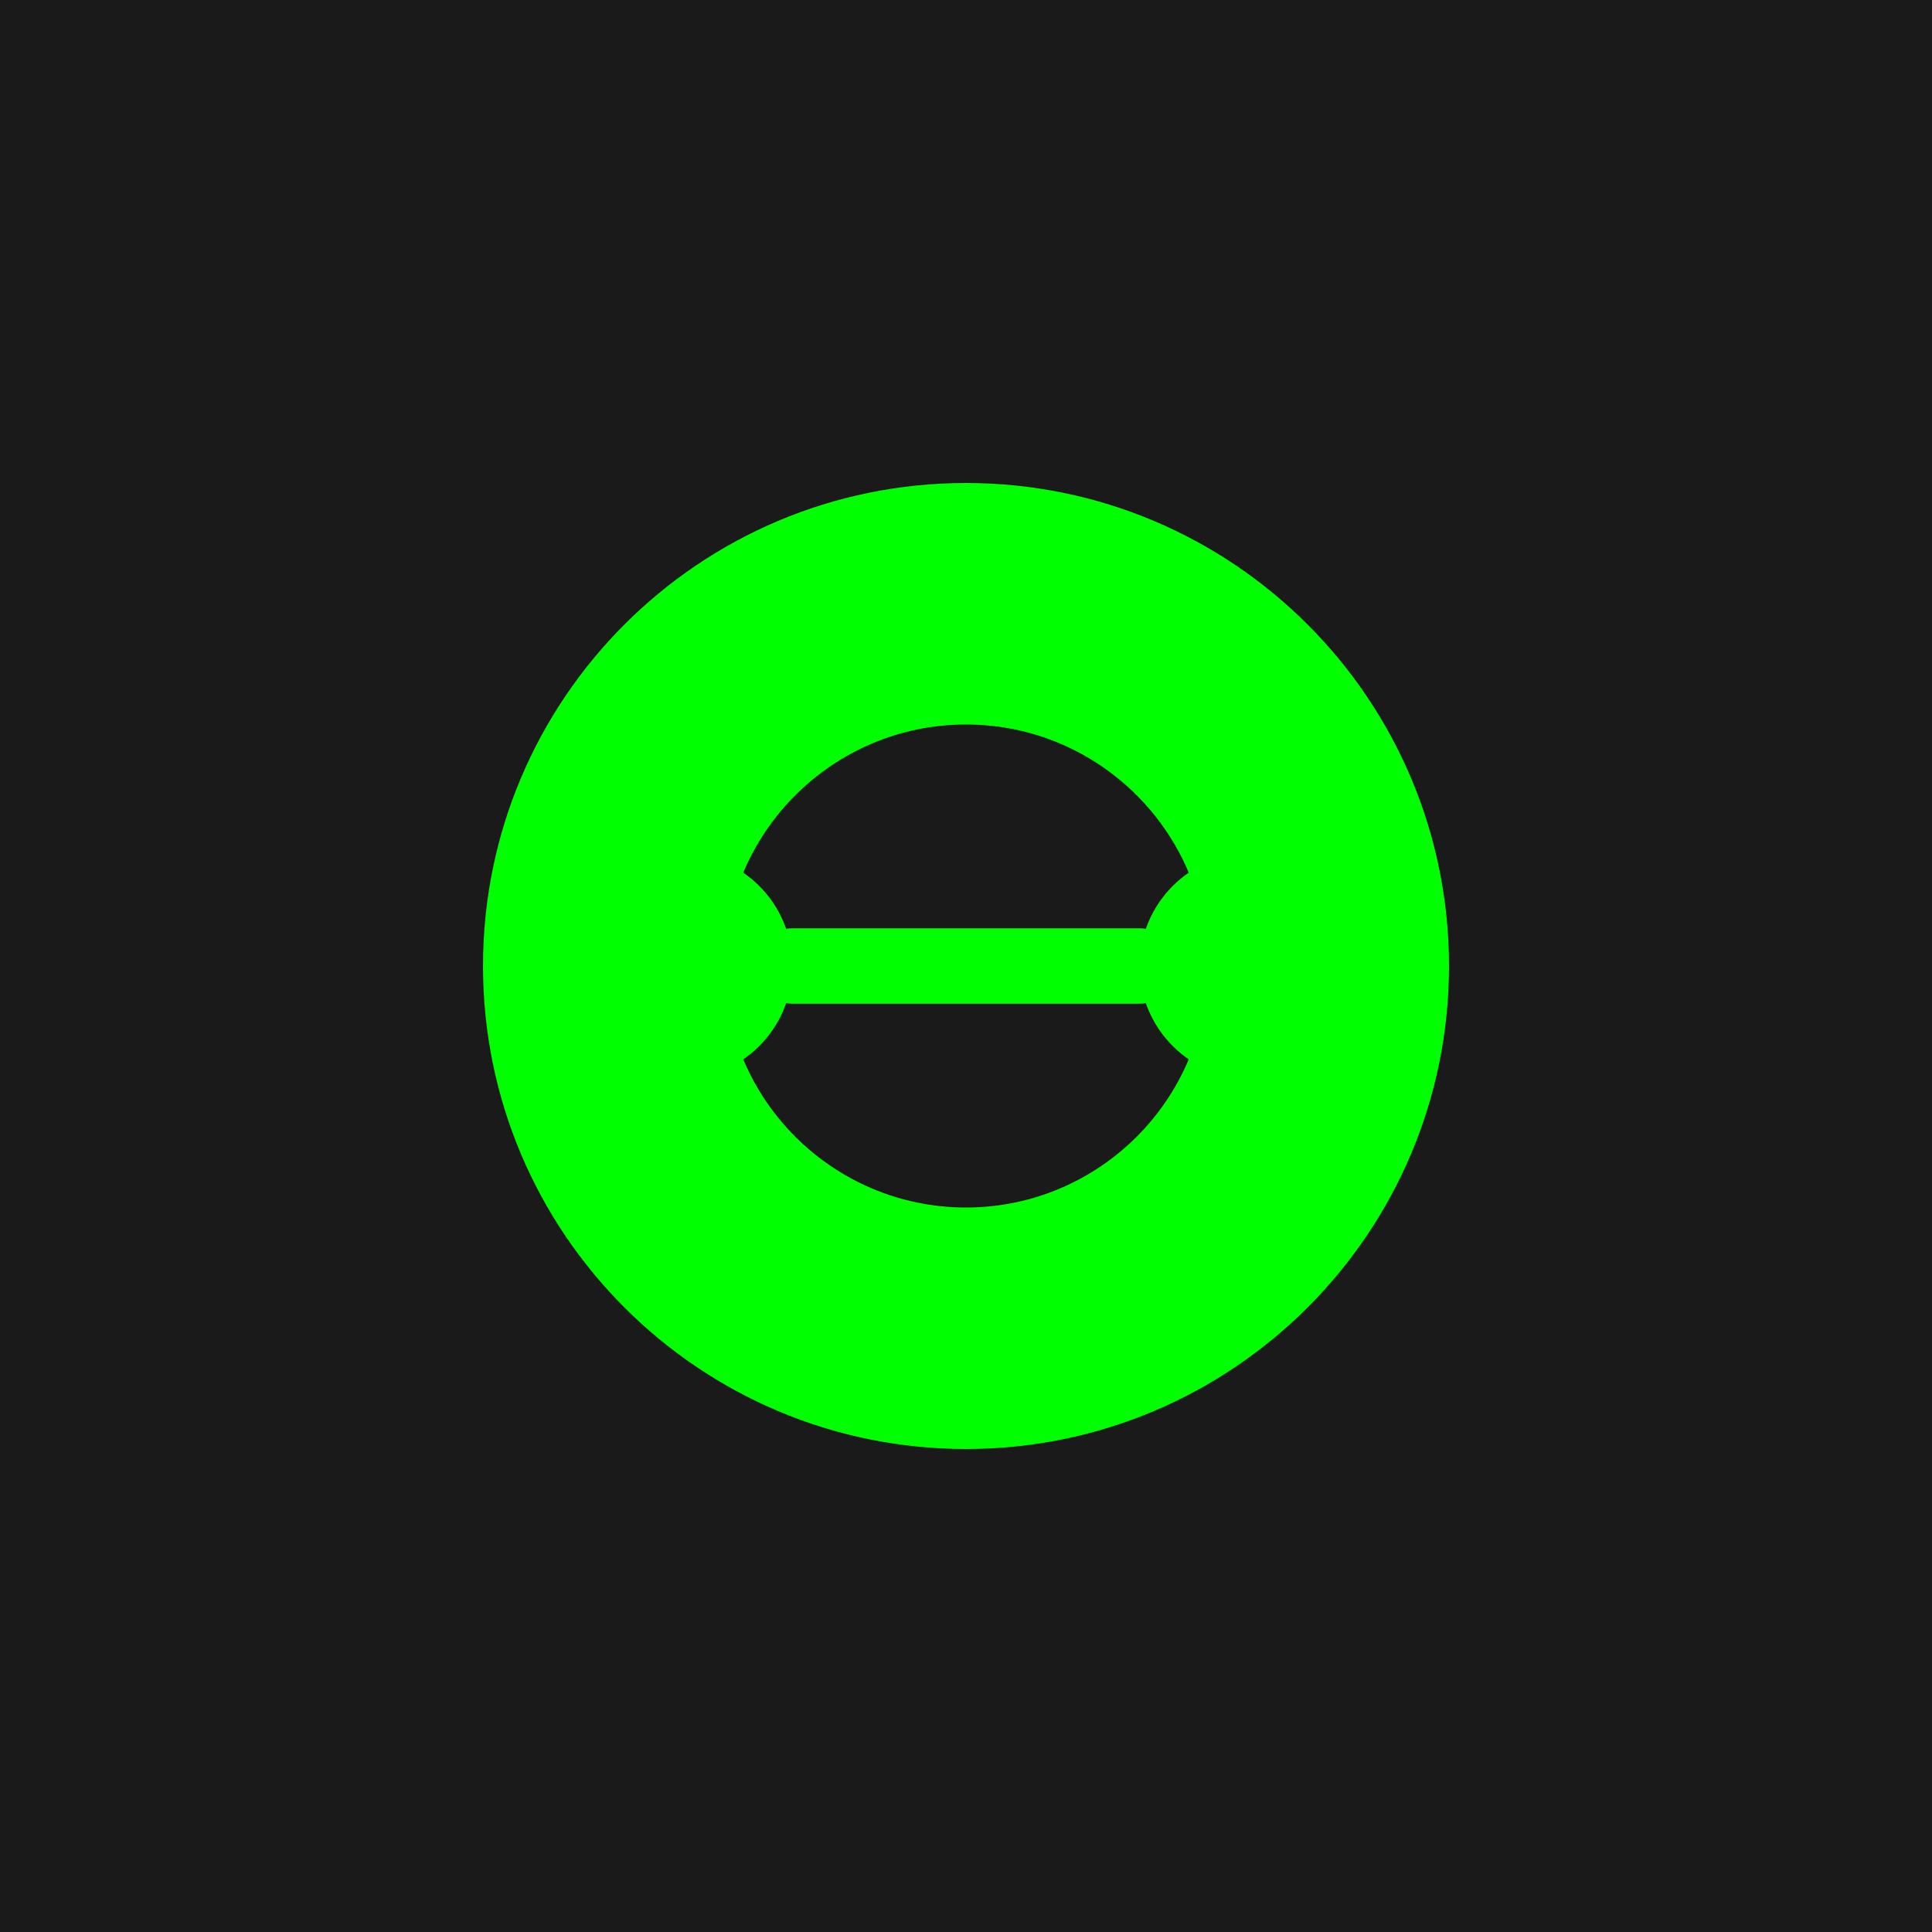
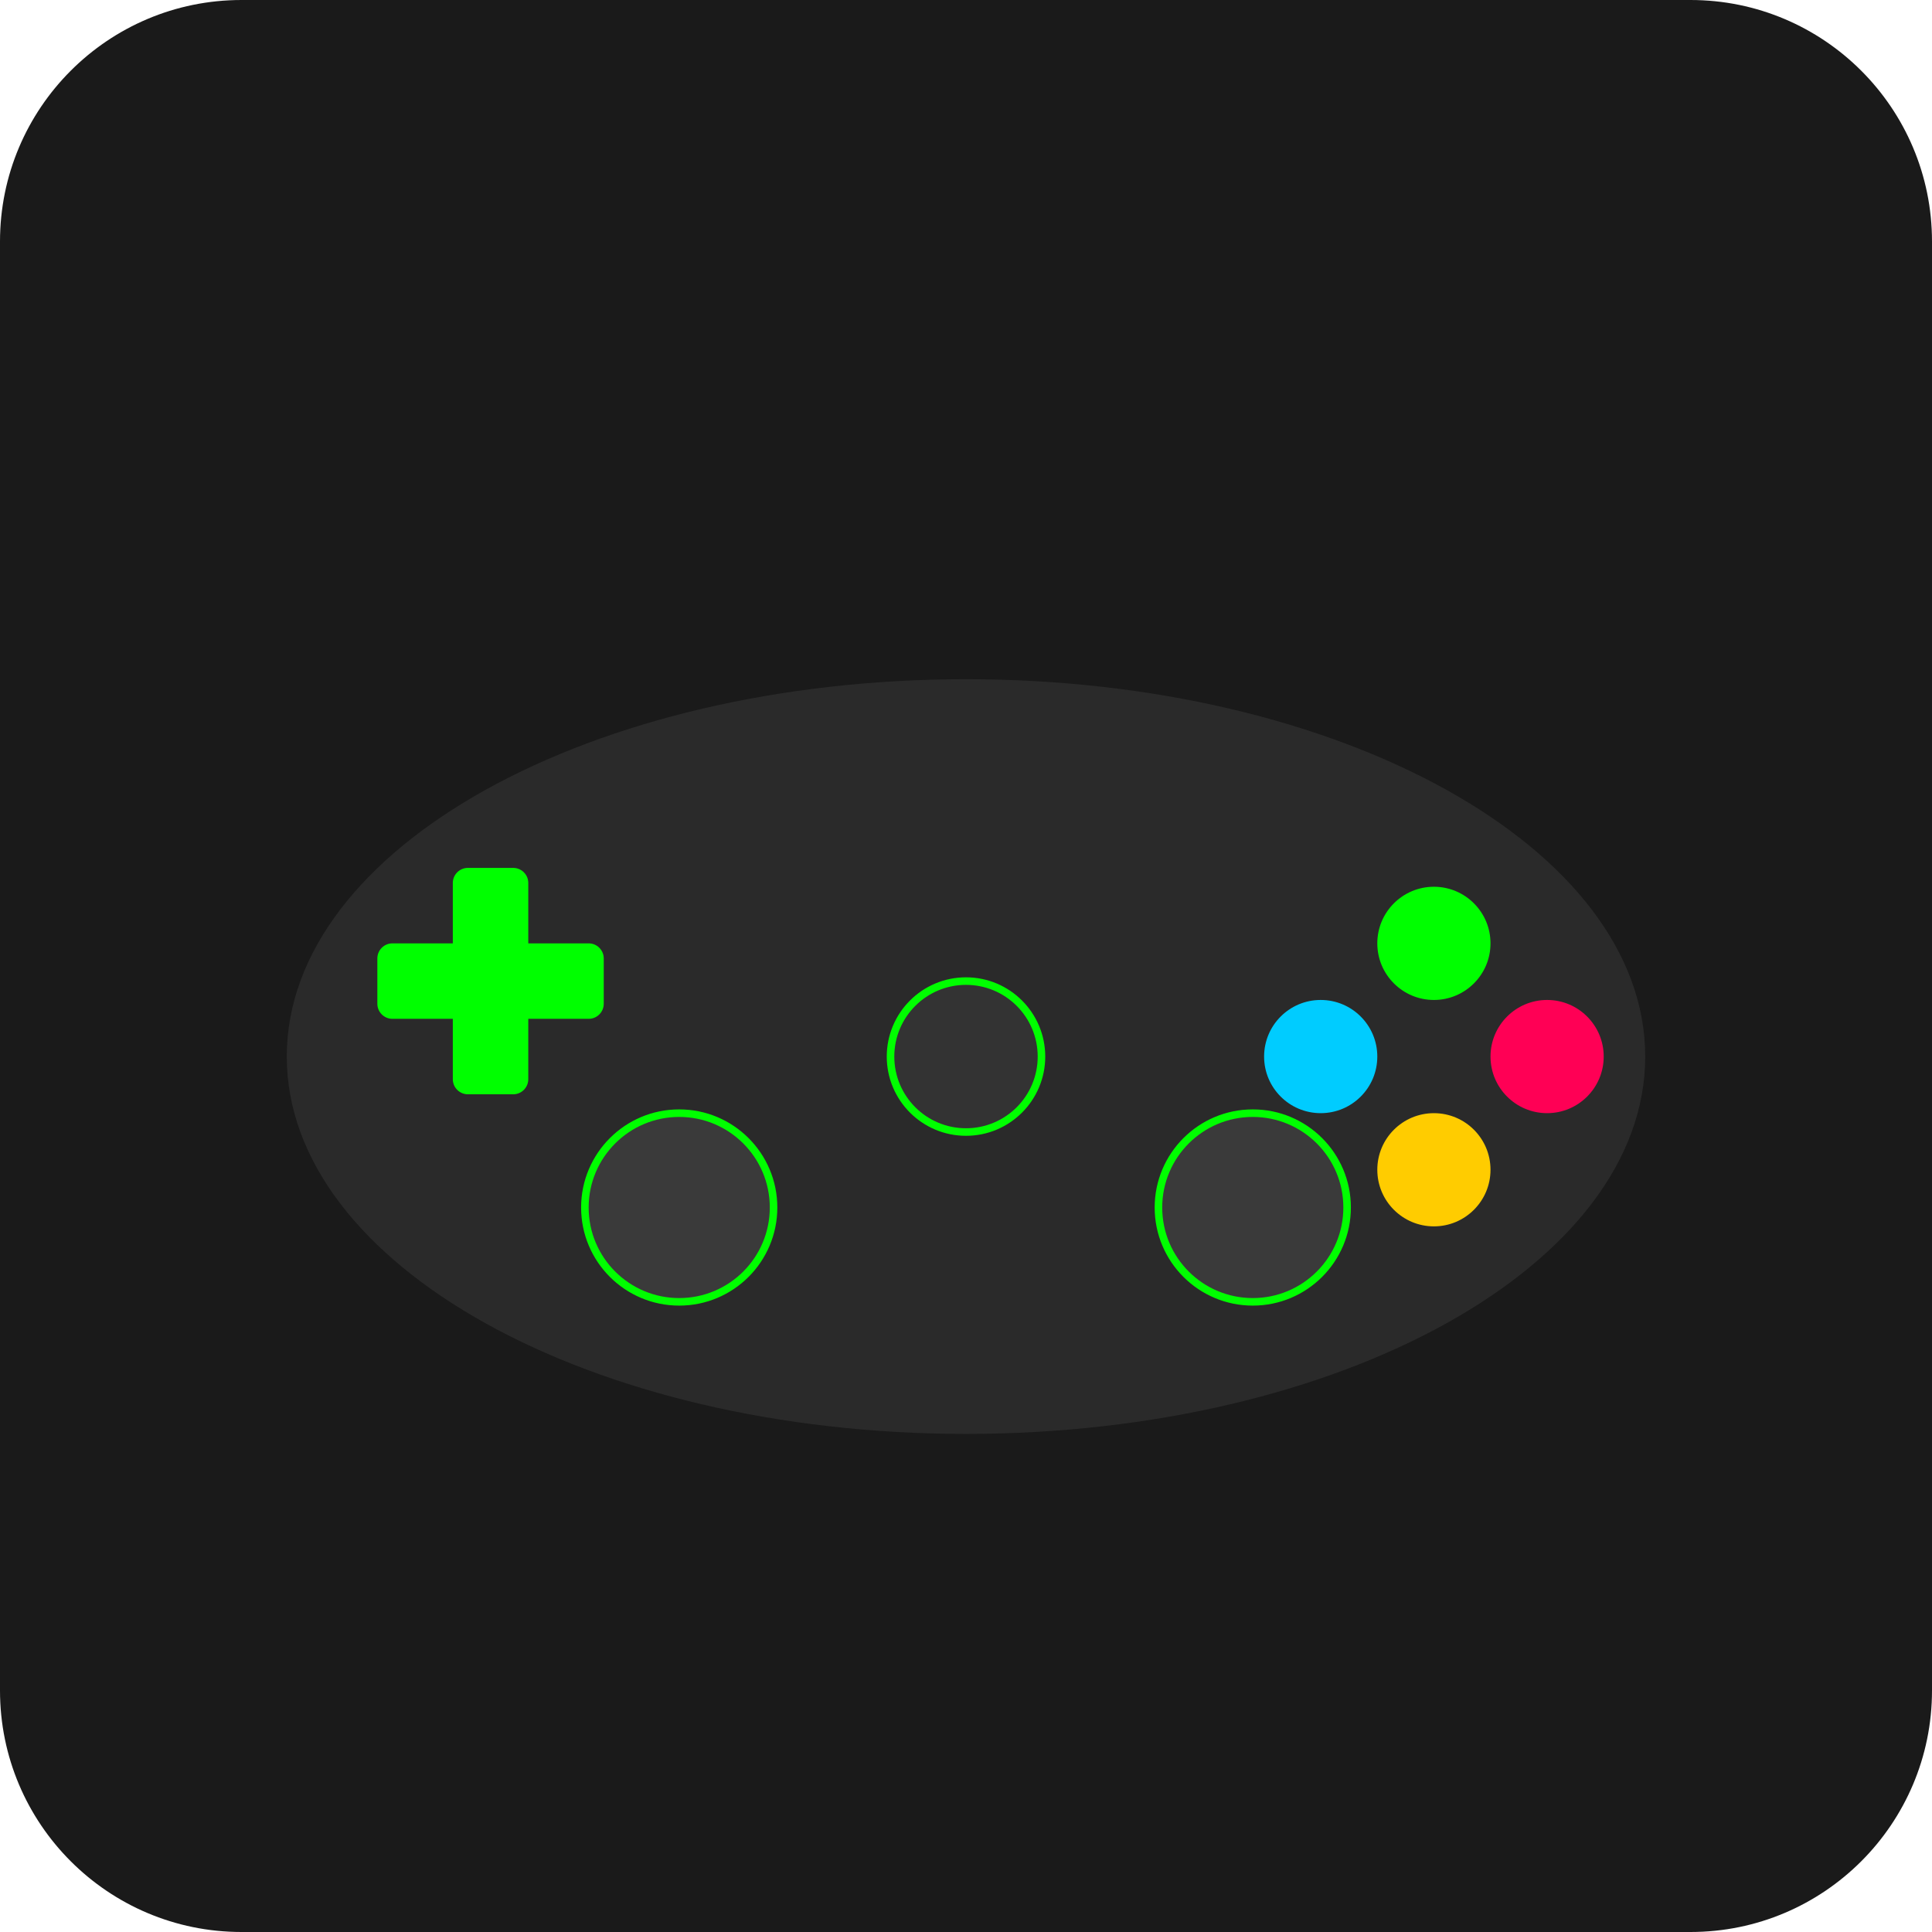
<svg xmlns="http://www.w3.org/2000/svg" viewBox="0 0 512 512">
-   <rect width="512" height="512" fill="#1a1a1a" />
-   <path d="M256 128c-70.7 0-128 57.3-128 128s57.3 128 128 128 128-57.3 128-128-57.3-128-128-128zm0 192c-35.3 0-64-28.7-64-64s28.7-64 64-64 64 28.7 64 64-28.7 64-64 64z" fill="#00ff00" />
-   <circle cx="180" cy="256" r="30" fill="#00ff00" />
-   <circle cx="332" cy="256" r="30" fill="#00ff00" />
-   <rect x="200" y="246" width="112" height="20" rx="10" fill="#00ff00" />
+   <rect width="512" height="512" rx="64" fill="#1a1a1a" />
+   <ellipse cx="256" cy="280" rx="180" ry="100" fill="#2a2a2a" />
+   <rect x="100" y="250" width="60" height="20" rx="4" fill="#00ff00" />
+   <rect x="120" y="230" width="20" height="60" rx="4" fill="#00ff00" />
+   <circle cx="380" cy="250" r="15" fill="#00ff00" />
+   <circle cx="410" cy="280" r="15" fill="#ff0055" />
+   <circle cx="350" cy="280" r="15" fill="#00ccff" />
+   <circle cx="380" cy="310" r="15" fill="#ffcc00" />
+   <circle cx="180" cy="320" r="25" fill="#3a3a3a" stroke="#00ff00" stroke-width="2" />
+   <circle cx="332" cy="320" r="25" fill="#3a3a3a" stroke="#00ff00" stroke-width="2" />
+   <circle cx="256" cy="280" r="20" fill="#333" stroke="#00ff00" stroke-width="2" />
</svg>
